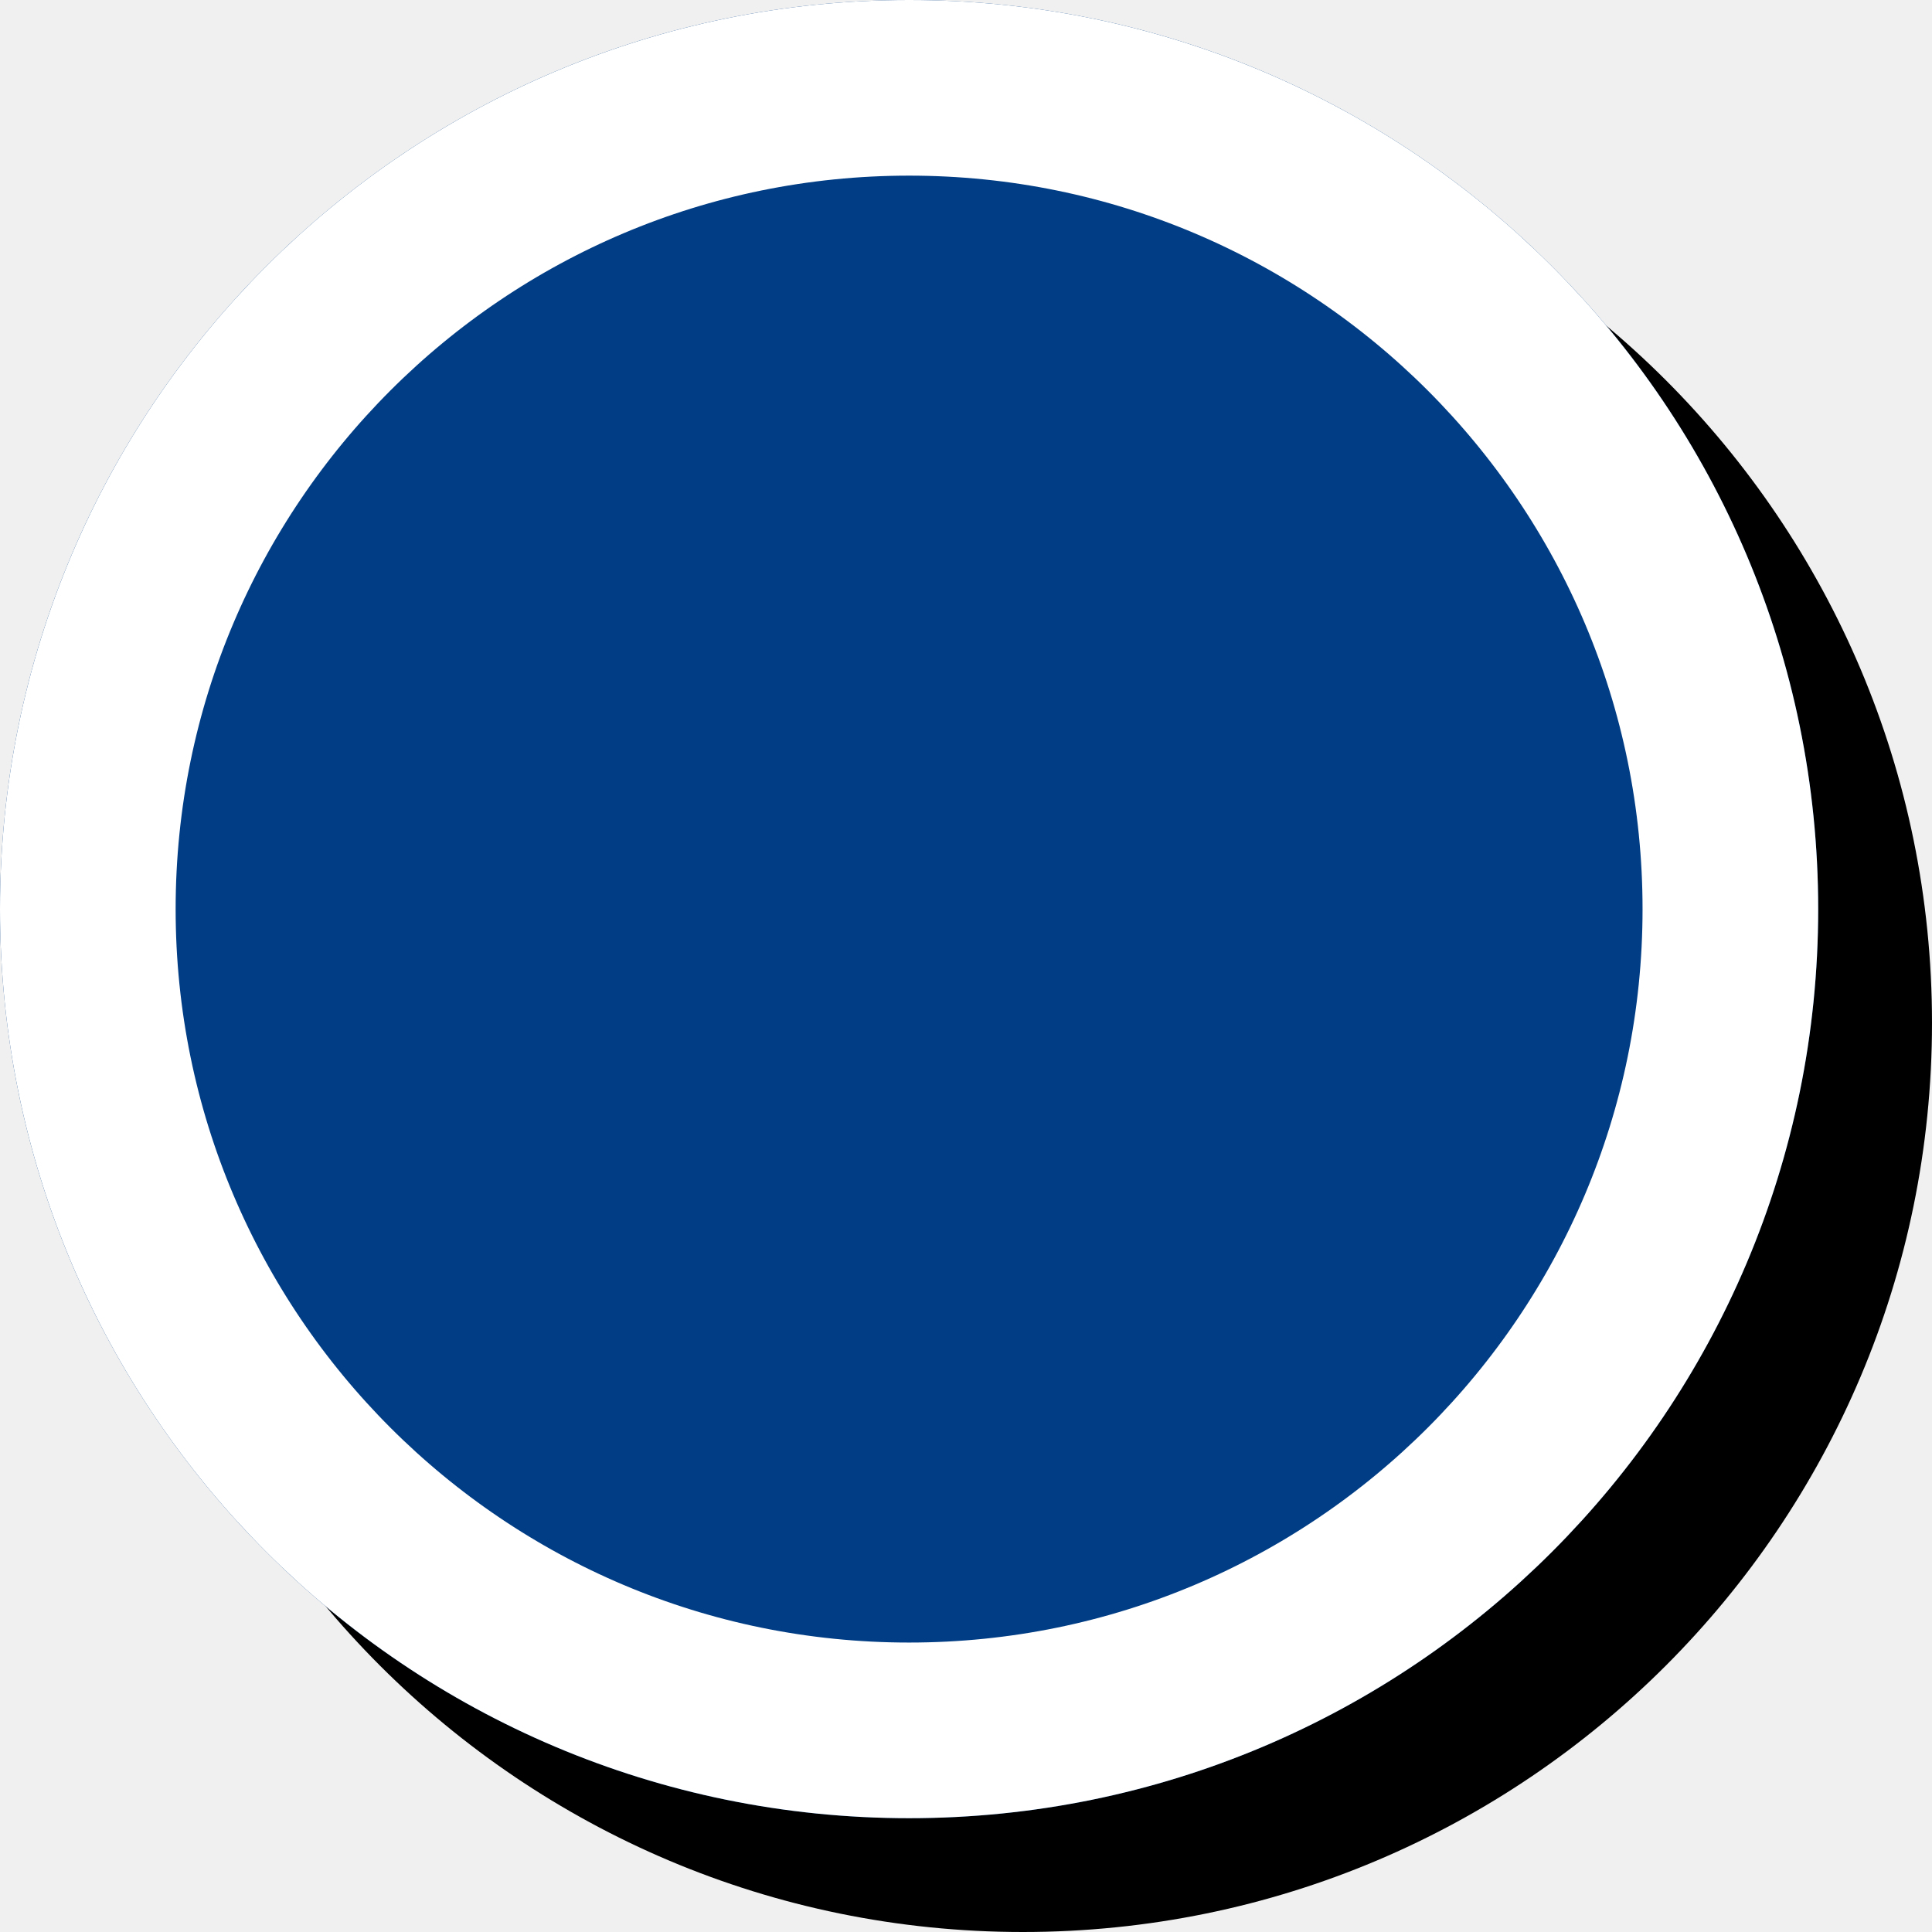
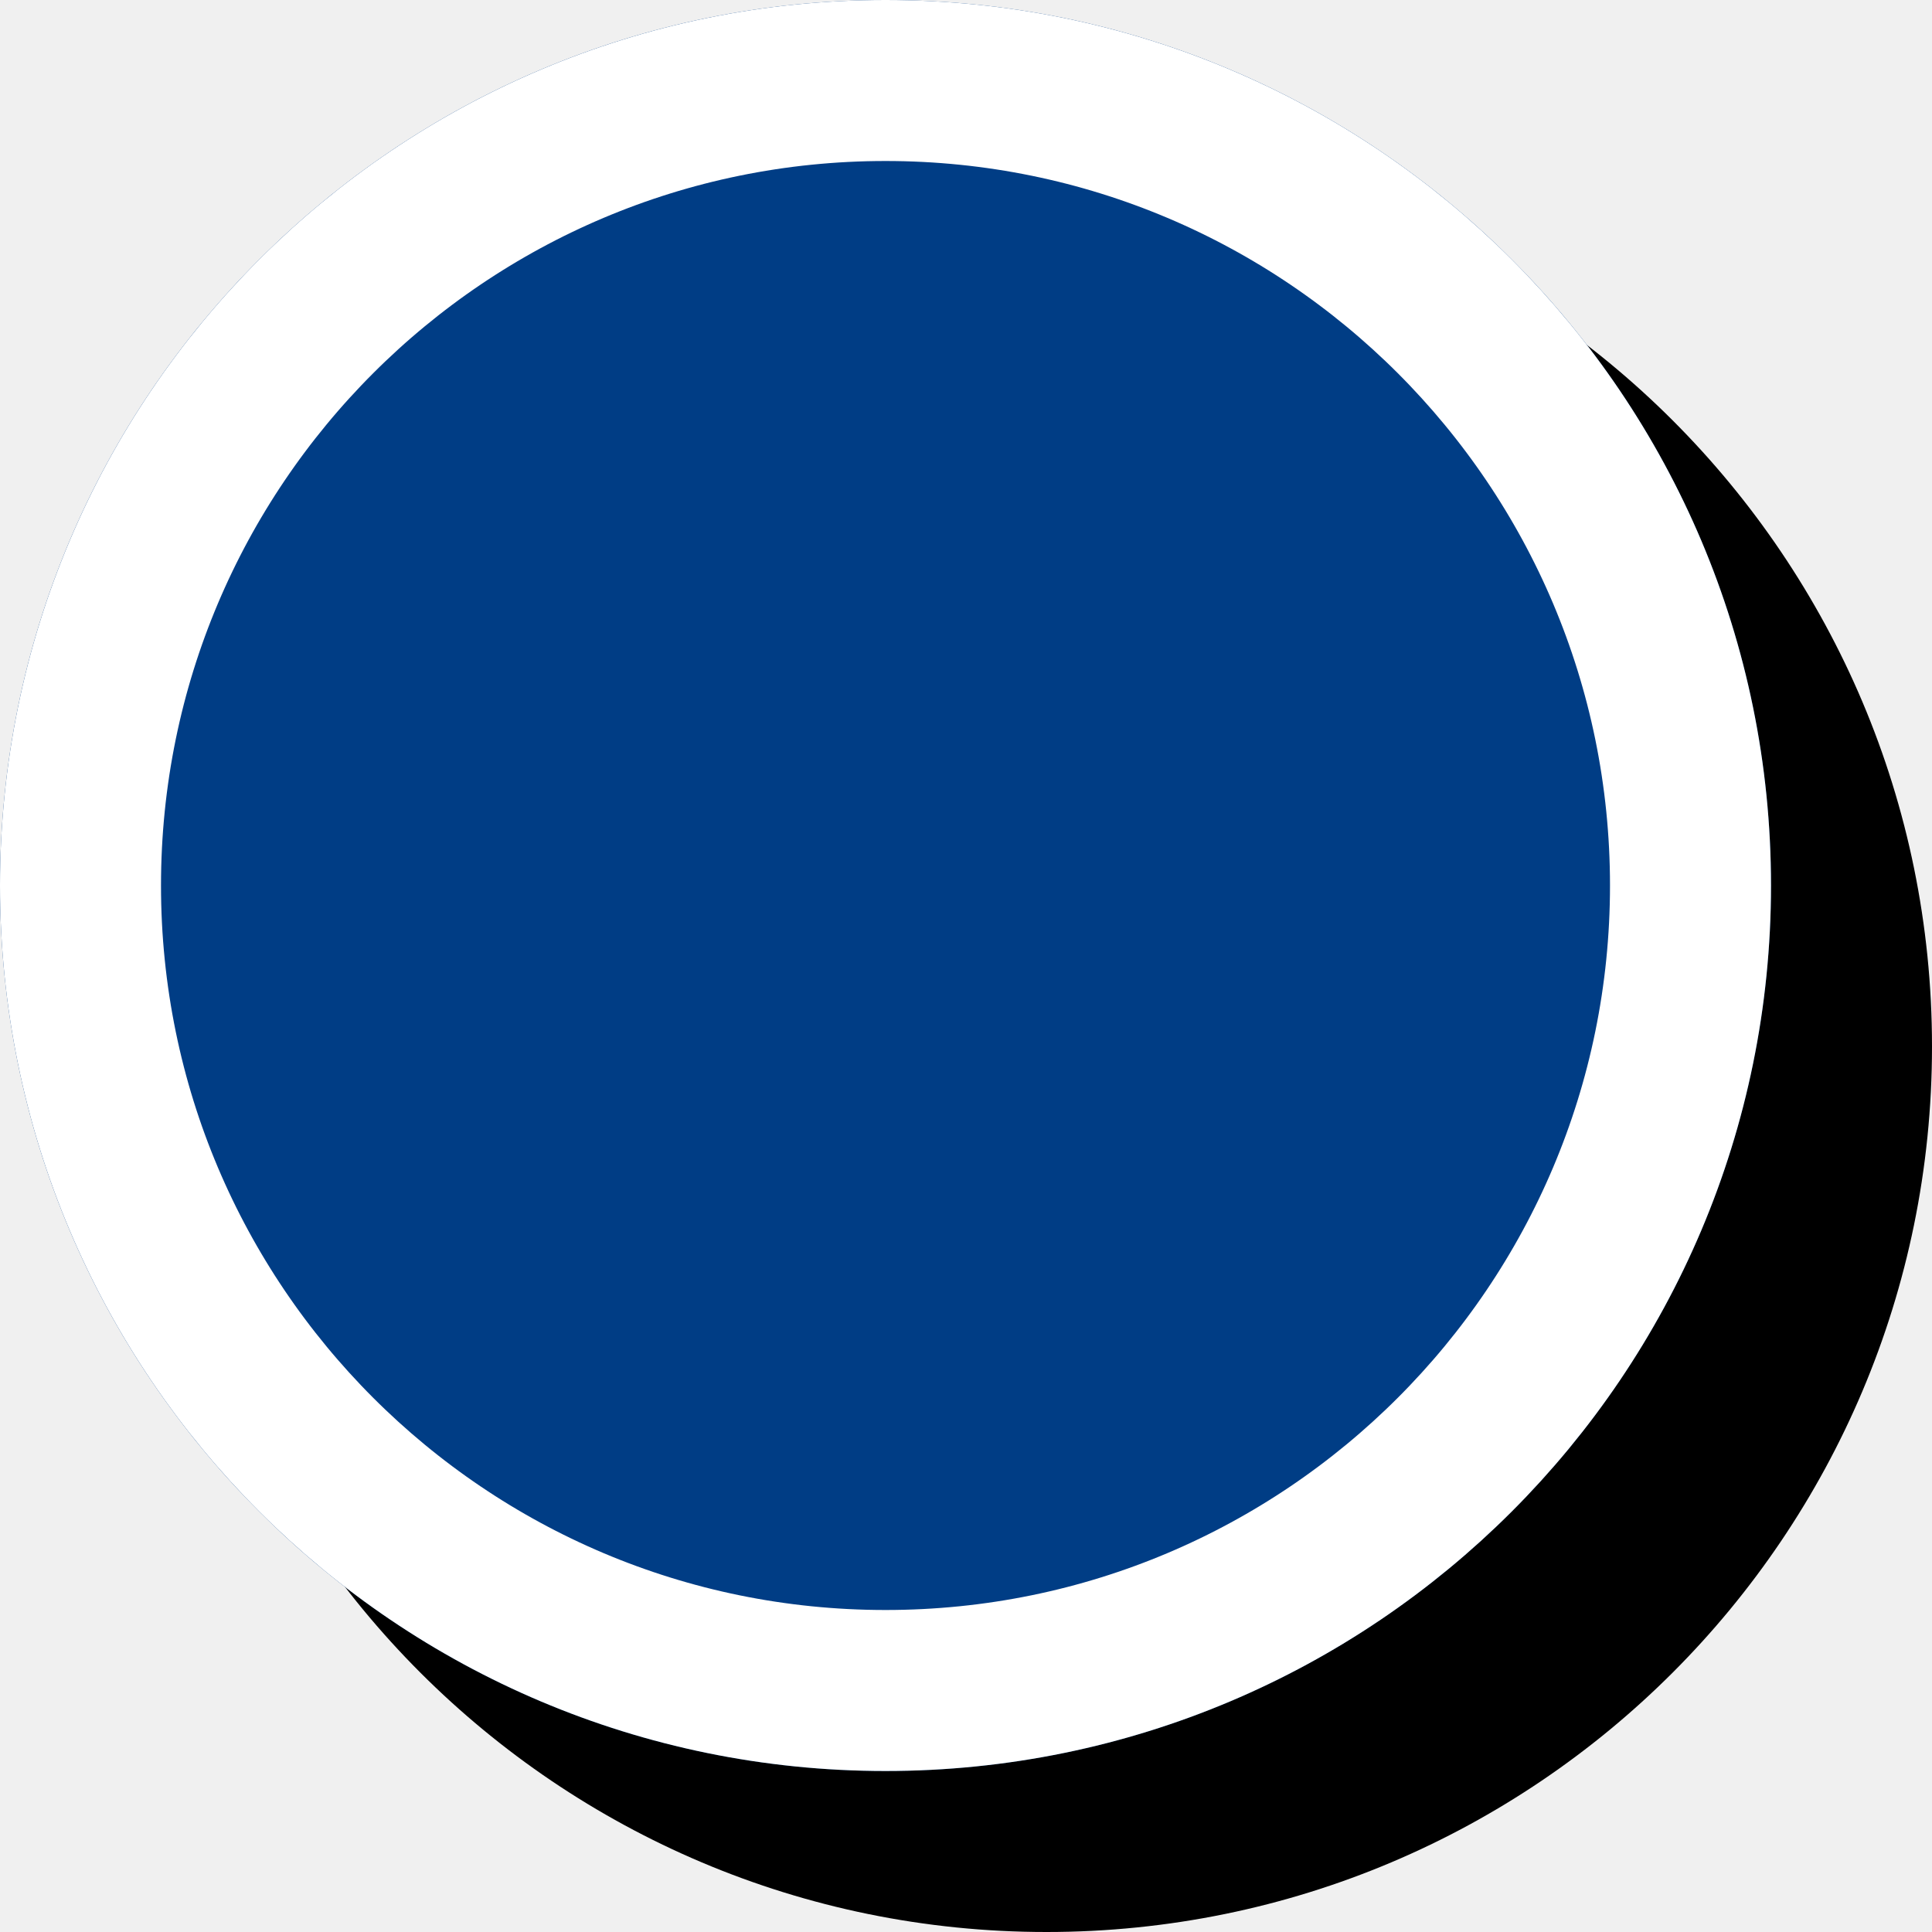
- <svg xmlns="http://www.w3.org/2000/svg" xmlns:xlink="http://www.w3.org/1999/xlink" width="11px" height="11px" viewBox="0 0 11 11" version="1.1">
+ <svg xmlns="http://www.w3.org/2000/svg" xmlns:xlink="http://www.w3.org/1999/xlink" width="12px" height="12px" viewBox="0 0 12 12" version="1.1">
  <defs>
-     <circle id="path-1" cx="5.176" cy="5.176" r="5.176" />
+     <circle id="path-1" cx="5.5" cy="5.5" r="5.5" />
  </defs>
  <g id="Symbols" stroke="none" stroke-width="1" fill="none" fill-rule="evenodd">
    <g id="legenda---voorbeelden" transform="translate(-30, -592)">
      <g id="kaartlaag" transform="translate(10, 396)">
        <g id="legenda" transform="translate(20, 50)">
          <g id="icon" transform="translate(0, 146)">
-             <circle id="Oval-2" fill="#000000" cx="5.824" cy="5.824" r="5.176" />
+             <circle id="Oval-2" fill="#000000" cx="6.5" cy="6.5" r="5.5" />
            <g id="Oval-2">
              <use fill="#003D85" fill-rule="evenodd" xlink:href="#path-1" />
-               <circle stroke="#FFFFFF" stroke-width="1" cx="5.176" cy="5.176" r="4.676" />
+               <circle stroke="#FFFFFF" stroke-width="1" cx="5.5" cy="5.5" r="5" />
            </g>
          </g>
        </g>
      </g>
    </g>
  </g>
</svg>
